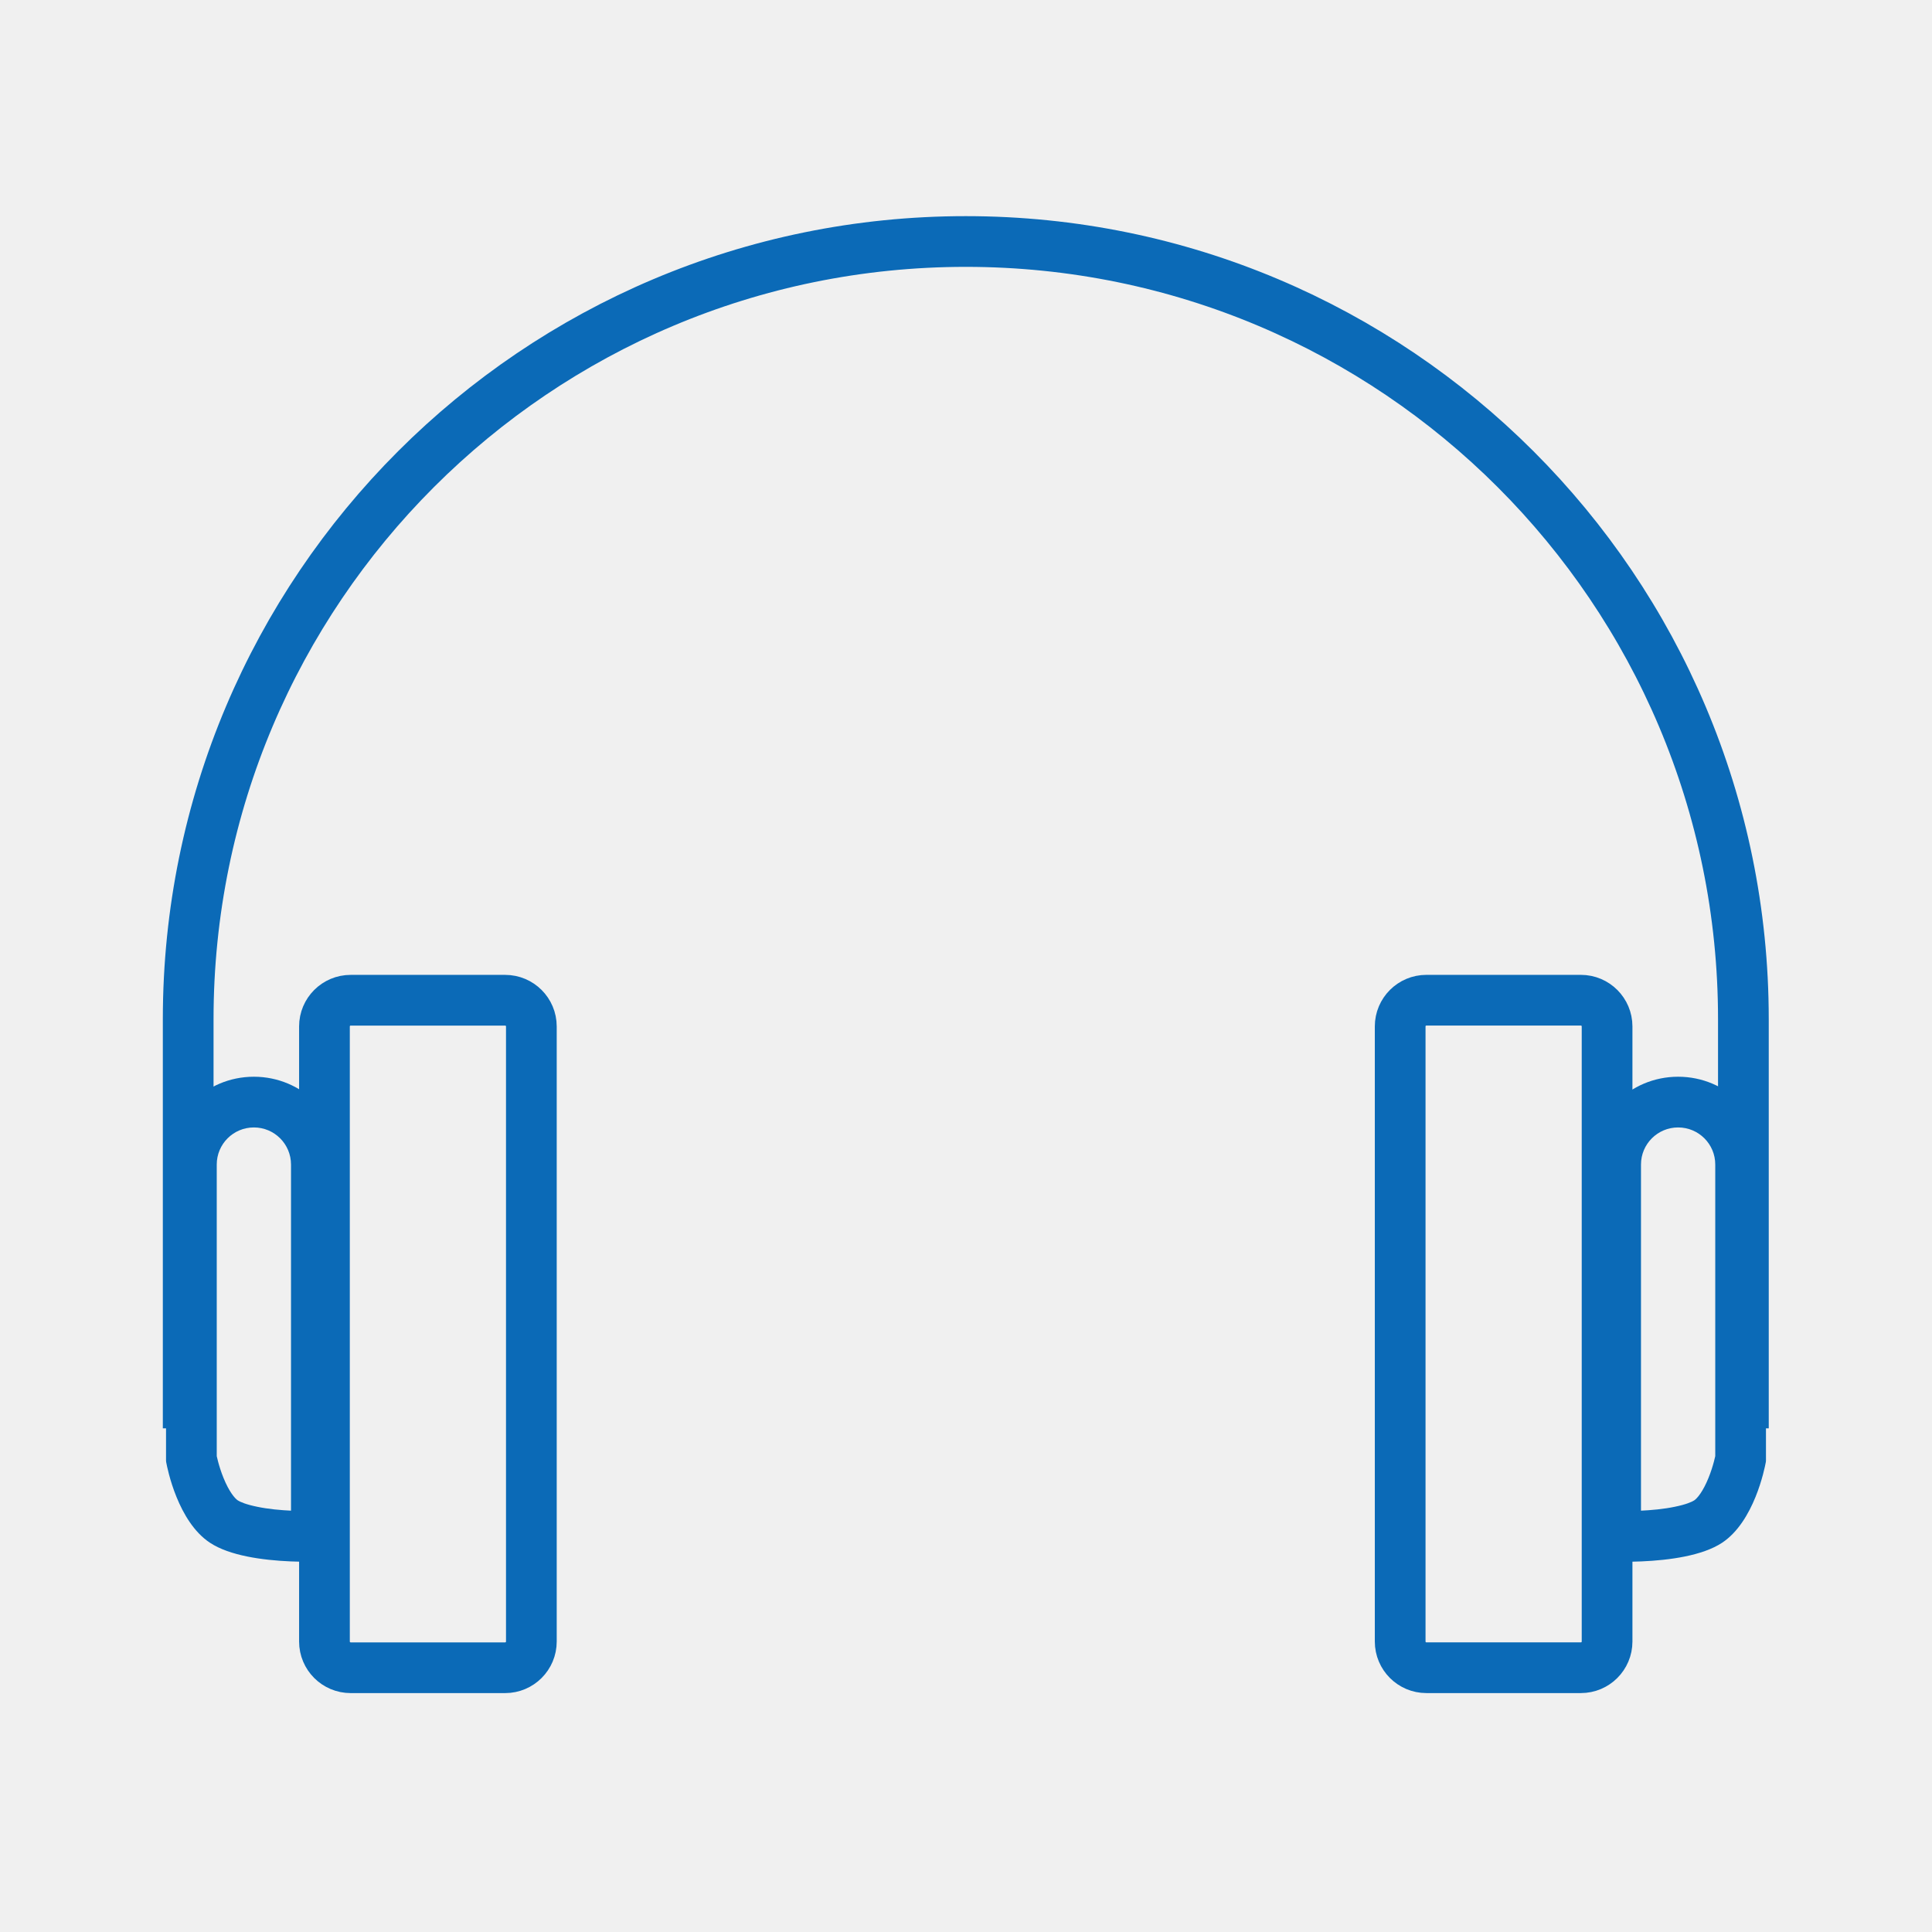
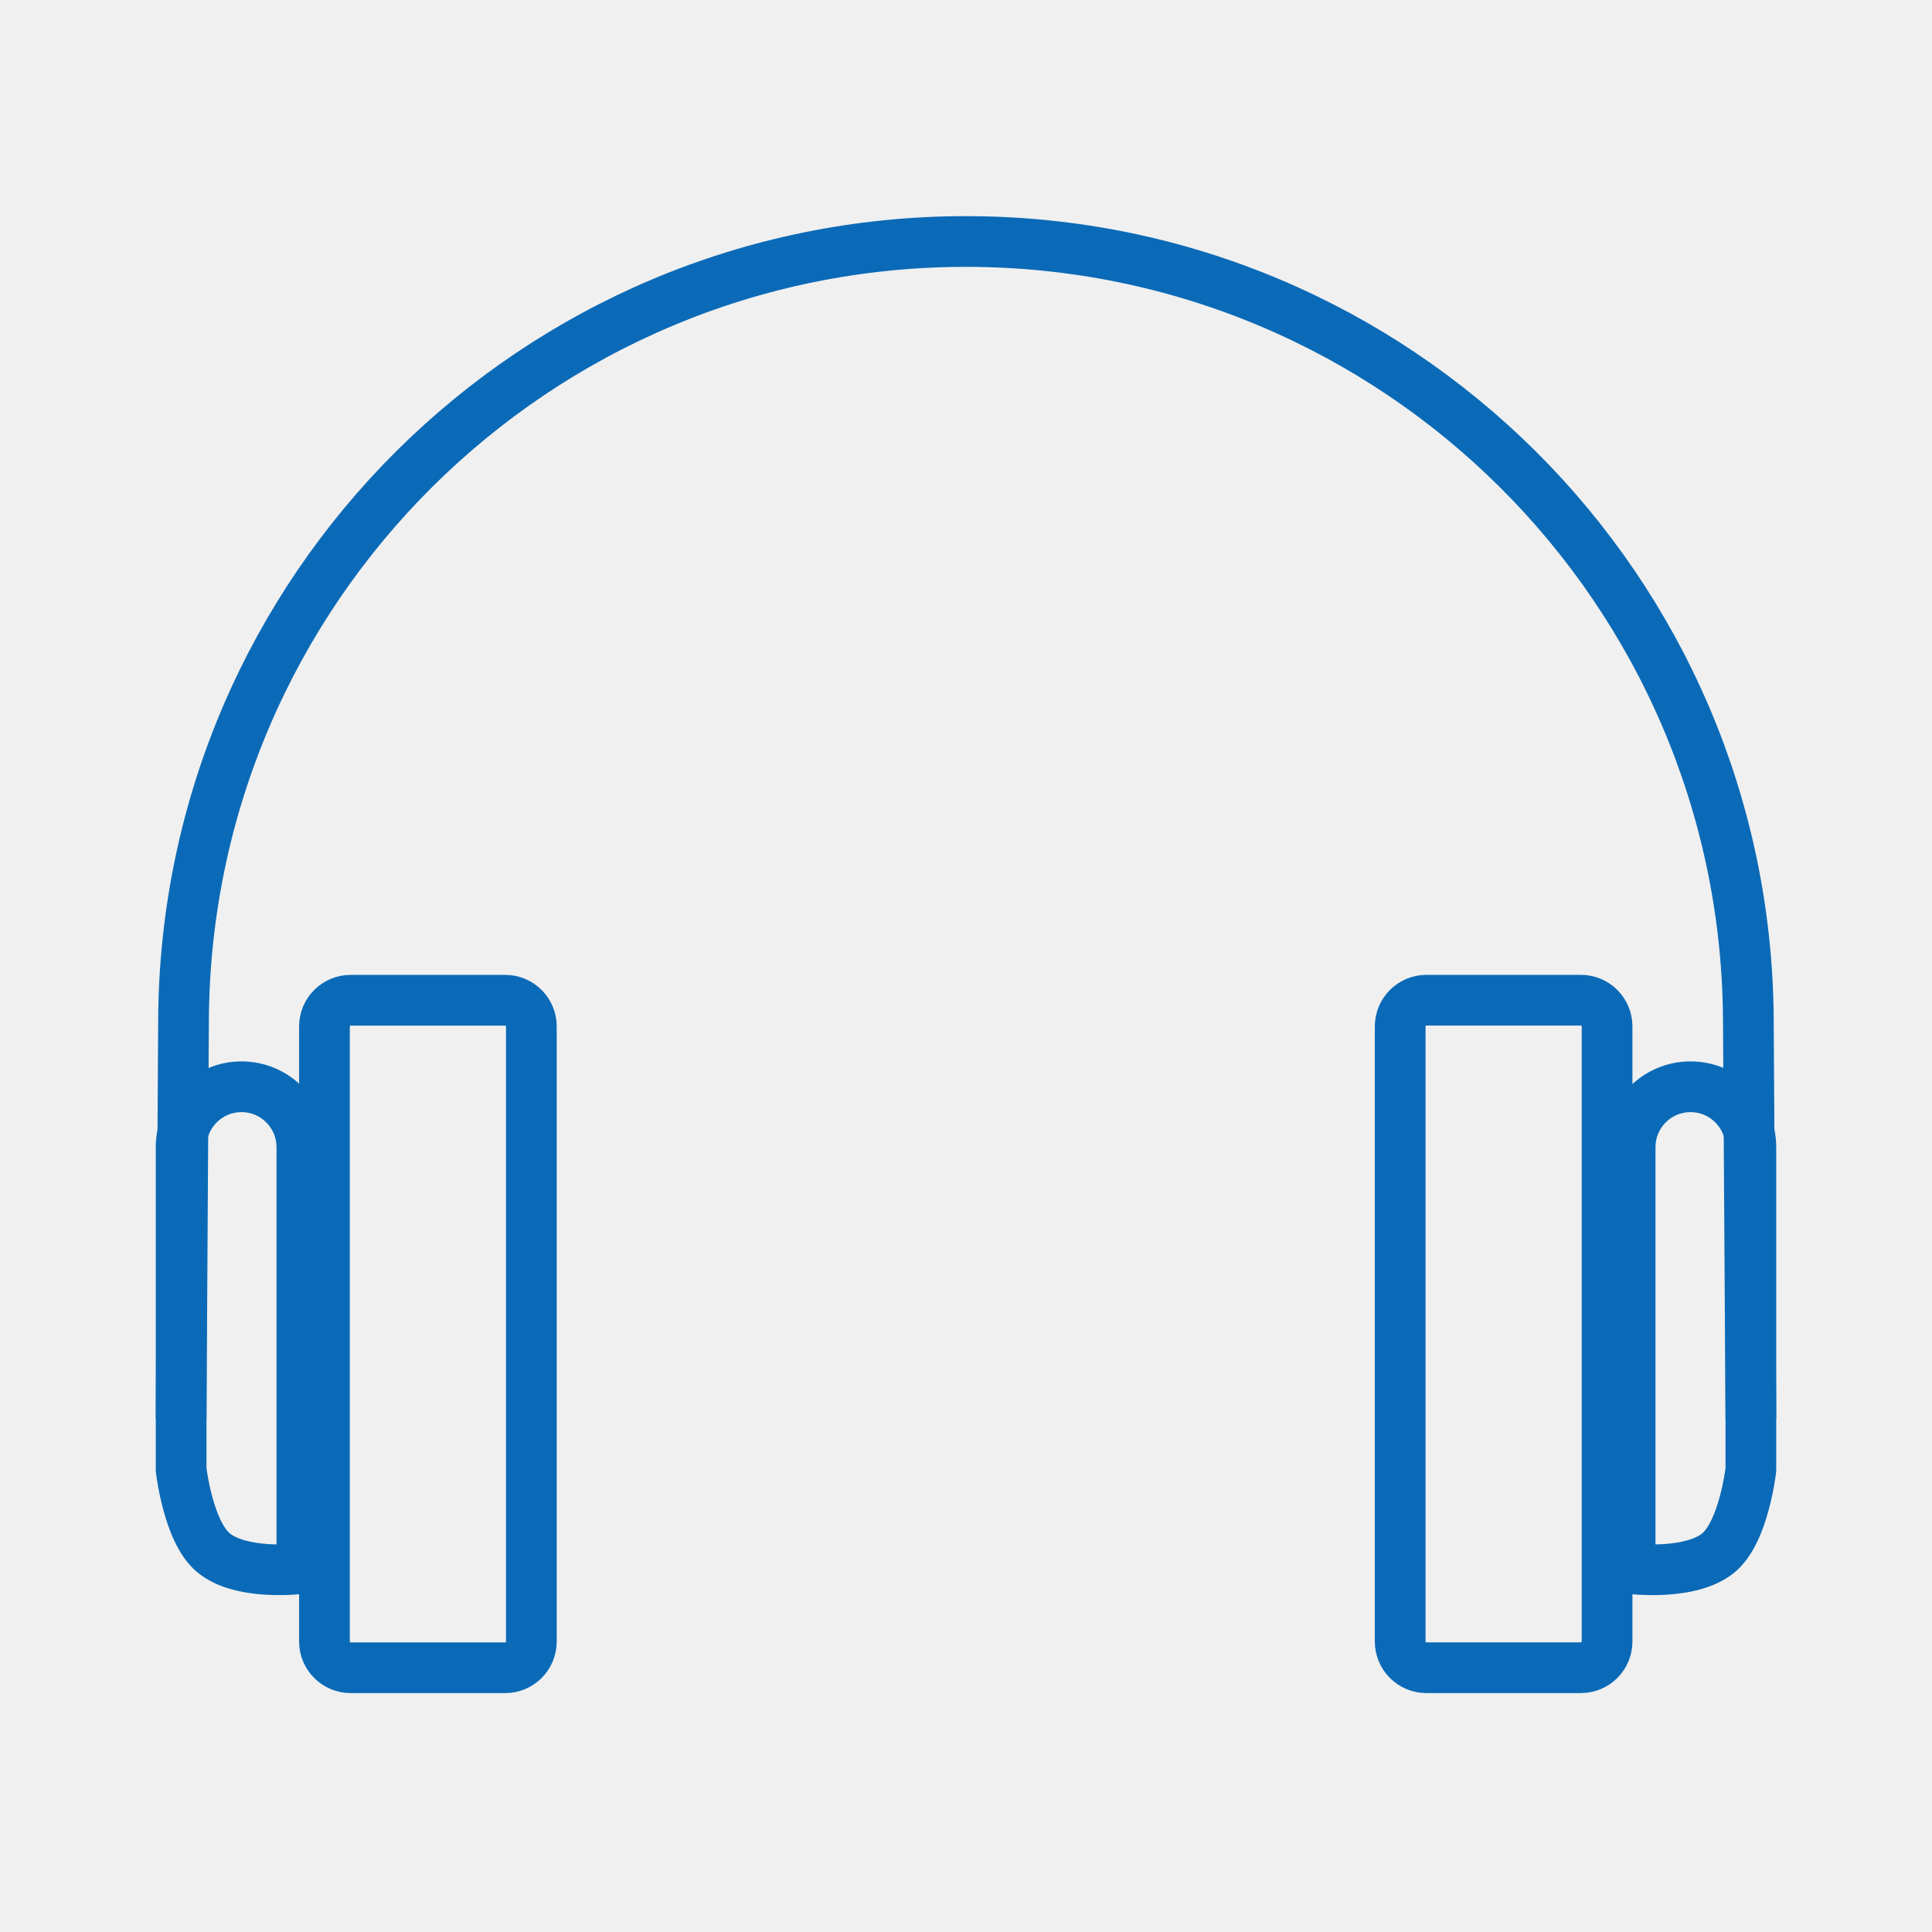
<svg xmlns="http://www.w3.org/2000/svg" width="32" height="32" viewBox="0 0 32 32" fill="none" class="svg__icon-headphones">
  <rect x="5.374" y="16.567" width="3.427" height="11.056" rx="0.434" stroke="#0B6AB7" stroke-width="0.84" class="svg__stroke--primary-blue-03" />
  <rect x="-0.42" y="0.42" width="3.427" height="11.056" rx="0.434" transform="matrix(-1 0 0 1 26.1983 16.1467)" stroke="#0B6AB7" stroke-width="0.84" class="svg__stroke--primary-blue-03" />
-   <path d="M28.876 23.658V16.88C28.876 9.766 23.11 4 15.996 4V4C8.883 4 3.117 9.766 3.117 16.88V23.658" stroke="#0B6AB7" stroke-width="0.84" class="svg__stroke--primary-blue-03" />
-   <mask id="path-4-inside-1_360_5672" fill="white">
-     <path d="M2.75 19.288C2.75 18.485 3.401 17.834 4.205 17.834V17.834C5.009 17.834 5.66 18.485 5.66 19.289V25.848C5.66 25.848 4.129 25.983 3.478 25.553C2.947 25.203 2.773 24.329 2.752 24.215C2.751 24.207 2.75 24.199 2.75 24.191V19.288Z" />
-   </mask>
-   <path d="M5.66 25.848L5.734 26.685L6.5 26.618V25.848H5.66ZM3.478 25.553L3.015 26.254L3.478 25.553ZM2.752 24.215L3.579 24.065L3.579 24.065L2.752 24.215ZM4.82 19.289V25.848H6.5V19.289H4.82ZM3.59 24.191V19.288H1.91V24.191H3.59ZM5.66 25.848C5.587 25.012 5.587 25.012 5.587 25.012C5.587 25.012 5.587 25.012 5.587 25.012C5.587 25.012 5.587 25.012 5.587 25.012C5.587 25.012 5.588 25.012 5.588 25.012C5.587 25.012 5.587 25.012 5.586 25.012C5.585 25.012 5.582 25.012 5.578 25.012C5.57 25.013 5.556 25.014 5.538 25.015C5.501 25.018 5.447 25.021 5.378 25.023C5.241 25.029 5.053 25.032 4.849 25.023C4.644 25.014 4.438 24.994 4.261 24.957C4.072 24.919 3.974 24.874 3.94 24.852L3.015 26.254C3.307 26.447 3.644 26.547 3.926 26.604C4.219 26.663 4.519 26.69 4.777 26.701C5.038 26.712 5.273 26.709 5.443 26.702C5.528 26.699 5.598 26.695 5.648 26.692C5.673 26.69 5.693 26.688 5.708 26.687C5.715 26.687 5.721 26.686 5.725 26.686C5.727 26.686 5.729 26.686 5.73 26.685C5.731 26.685 5.732 26.685 5.732 26.685C5.733 26.685 5.733 26.685 5.733 26.685C5.733 26.685 5.733 26.685 5.733 26.685C5.734 26.685 5.734 26.685 5.66 25.848ZM3.94 24.852C3.888 24.818 3.793 24.704 3.702 24.479C3.62 24.278 3.584 24.093 3.579 24.065L1.926 24.366C1.941 24.451 2.003 24.761 2.146 25.112C2.279 25.441 2.536 25.938 3.015 26.254L3.94 24.852ZM1.91 24.191C1.91 24.242 1.914 24.302 1.926 24.366L3.579 24.065C3.587 24.113 3.59 24.155 3.59 24.191H1.91ZM4.205 18.674C4.545 18.674 4.82 18.949 4.82 19.289H6.5C6.5 18.021 5.473 16.994 4.205 16.994V18.674ZM4.205 16.994C2.938 16.994 1.91 18.021 1.91 19.288H3.59C3.59 18.949 3.865 18.674 4.205 18.674V16.994Z" fill="#0B6AB7" mask="url(#path-4-inside-1_360_5672)" class="svg__fill--primary-blue-03" />
-   <mask id="path-6-inside-2_360_5672" fill="white" class="svg__fill--white">
-     <path d="M29.25 19.288C29.25 18.485 28.599 17.834 27.795 17.834V17.834C26.991 17.834 26.34 18.485 26.34 19.288V25.848C26.34 25.848 27.871 25.983 28.523 25.553C29.053 25.203 29.227 24.329 29.248 24.215C29.249 24.207 29.25 24.199 29.25 24.191V19.288Z" />
-   </mask>
-   <path d="M26.34 25.848L26.266 26.685L25.5 26.618V25.848H26.34ZM28.523 25.553L28.06 24.852L28.06 24.852L28.523 25.553ZM29.248 24.215L30.074 24.366L30.074 24.366L29.248 24.215ZM27.18 19.288V25.848H25.5V19.288H27.18ZM28.41 24.191V19.288H30.09V24.191H28.41ZM26.34 25.848C26.413 25.012 26.413 25.012 26.413 25.012C26.413 25.012 26.413 25.012 26.413 25.012C26.413 25.012 26.413 25.012 26.413 25.012C26.413 25.012 26.413 25.012 26.413 25.012C26.413 25.012 26.413 25.012 26.414 25.012C26.415 25.012 26.418 25.012 26.422 25.012C26.43 25.013 26.444 25.014 26.462 25.015C26.499 25.018 26.553 25.021 26.622 25.023C26.759 25.029 26.947 25.032 27.151 25.023C27.356 25.014 27.562 24.994 27.739 24.957C27.928 24.919 28.026 24.874 28.06 24.852L28.985 26.254C28.693 26.447 28.356 26.547 28.074 26.604C27.781 26.663 27.482 26.69 27.223 26.701C26.962 26.712 26.727 26.709 26.557 26.702C26.472 26.699 26.402 26.695 26.352 26.692C26.327 26.69 26.307 26.688 26.292 26.687C26.285 26.687 26.279 26.686 26.275 26.686C26.273 26.686 26.271 26.686 26.27 26.685C26.269 26.685 26.268 26.685 26.268 26.685C26.267 26.685 26.267 26.685 26.267 26.685C26.267 26.685 26.267 26.685 26.267 26.685C26.266 26.685 26.266 26.685 26.34 25.848ZM28.06 24.852C28.112 24.818 28.207 24.704 28.298 24.479C28.38 24.278 28.416 24.093 28.421 24.065L30.074 24.366C30.059 24.451 29.997 24.761 29.854 25.112C29.721 25.441 29.464 25.938 28.985 26.254L28.06 24.852ZM30.09 24.191C30.09 24.242 30.086 24.302 30.074 24.366L28.421 24.065C28.413 24.113 28.41 24.155 28.41 24.191H30.09ZM27.795 18.674C27.455 18.674 27.18 18.949 27.18 19.288H25.5C25.5 18.021 26.527 16.994 27.795 16.994V18.674ZM27.795 16.994C29.062 16.994 30.09 18.021 30.09 19.288H28.41C28.41 18.949 28.135 18.674 27.795 18.674V16.994Z" fill="#0B6AB7" mask="url(#path-6-inside-2_360_5672)" class="svg__fill--primary-blue-03" />
+   <path d="M29 23.5L28.958 16.877C28.913 9.752 23.124 4 15.999 4V4C8.872 4 3.082 9.755 3.04 16.882L3 23.5" stroke="#0B6AB7" stroke-width="0.84" class="svg__stroke--primary-blue-03" />
+   <path d="M5 25.98L5.053 26.397L5.42 26.35V25.98H5ZM3.5 25.686L3.21 25.99L3.5 25.686ZM3.001 24.35L2.584 24.402L3.001 24.35ZM4.58 19V25.98H5.42V19H4.58ZM3.42 24.333V19H2.58V24.333H3.42ZM5 25.98C4.947 25.564 4.947 25.564 4.947 25.564C4.947 25.564 4.947 25.564 4.947 25.563C4.947 25.563 4.947 25.563 4.947 25.563C4.948 25.563 4.948 25.563 4.948 25.563C4.948 25.563 4.947 25.563 4.947 25.564C4.946 25.564 4.944 25.564 4.941 25.564C4.936 25.565 4.926 25.566 4.914 25.567C4.889 25.569 4.852 25.572 4.805 25.575C4.711 25.58 4.583 25.583 4.444 25.575C4.136 25.555 3.898 25.485 3.79 25.383L3.21 25.99C3.55 26.315 4.062 26.392 4.392 26.413C4.572 26.424 4.735 26.42 4.852 26.414C4.911 26.41 4.959 26.406 4.994 26.403C5.011 26.401 5.025 26.4 5.035 26.399C5.04 26.398 5.044 26.398 5.047 26.398C5.049 26.397 5.05 26.397 5.051 26.397C5.051 26.397 5.052 26.397 5.052 26.397C5.052 26.397 5.053 26.397 5.053 26.397C5.053 26.397 5.053 26.397 5.053 26.397C5.053 26.397 5.053 26.397 5 25.98ZM3.79 25.383C3.694 25.291 3.596 25.08 3.521 24.809C3.452 24.559 3.422 24.337 3.418 24.299L2.584 24.402C2.591 24.459 2.627 24.727 2.712 25.034C2.791 25.319 2.936 25.728 3.21 25.99L3.79 25.383ZM2.58 24.333C2.58 24.353 2.581 24.376 2.584 24.402L3.418 24.299C3.419 24.305 3.419 24.312 3.42 24.318C3.42 24.325 3.42 24.33 3.42 24.333H2.58ZM4 18.42C4.32 18.42 4.58 18.68 4.58 19H5.42C5.42 18.216 4.784 17.58 4 17.58V18.42ZM4 17.58C3.216 17.58 2.58 18.216 2.58 19H3.42C3.42 18.68 3.68 18.42 4 18.42V17.58Z" fill="#0B6AB7" class="svg__fill--primary-blue-03" />
+   <path d="M27 25.98L26.947 26.397L26.58 26.35V25.98H27ZM28.5 25.686L28.21 25.383L28.21 25.383L28.5 25.686ZM28.999 24.35L28.582 24.299L28.999 24.35ZM27.42 19V25.98H26.58V19H27.42ZM28.58 24.333V19H29.42V24.333H28.58ZM27 25.98C27.053 25.564 27.053 25.564 27.053 25.564C27.053 25.564 27.053 25.564 27.053 25.563C27.053 25.563 27.053 25.563 27.052 25.563C27.052 25.563 27.052 25.563 27.052 25.563C27.052 25.563 27.053 25.563 27.053 25.564C27.054 25.564 27.056 25.564 27.059 25.564C27.064 25.565 27.074 25.566 27.086 25.567C27.111 25.569 27.148 25.572 27.195 25.575C27.289 25.58 27.417 25.583 27.556 25.575C27.864 25.555 28.102 25.485 28.21 25.383L28.79 25.99C28.45 26.315 27.938 26.392 27.608 26.413C27.428 26.424 27.265 26.42 27.148 26.414C27.089 26.41 27.041 26.406 27.006 26.403C26.989 26.401 26.975 26.4 26.965 26.399C26.96 26.398 26.956 26.398 26.953 26.398C26.951 26.397 26.95 26.397 26.949 26.397C26.949 26.397 26.948 26.397 26.948 26.397C26.948 26.397 26.948 26.397 26.947 26.397C26.947 26.397 26.947 26.397 26.947 26.397C26.947 26.397 26.947 26.397 27 25.98ZM28.21 25.383C28.305 25.291 28.404 25.08 28.479 24.809C28.548 24.559 28.578 24.337 28.582 24.299L29.416 24.402C29.409 24.459 29.373 24.727 29.288 25.034C29.209 25.319 29.064 25.728 28.79 25.99L28.21 25.383ZM29.42 24.333C29.42 24.353 29.419 24.376 29.416 24.402L28.582 24.299C28.581 24.305 28.581 24.312 28.58 24.318C28.58 24.325 28.58 24.33 28.58 24.333H29.42ZM28 18.42C27.68 18.42 27.42 18.68 27.42 19H26.58C26.58 18.216 27.216 17.58 28 17.58V18.42ZM28 17.58C28.784 17.58 29.42 18.216 29.42 19H28.58C28.58 18.68 28.32 18.42 28 18.42V17.58Z" fill="#0B6AB7" class="svg__fill--primary-blue-03" />
</svg>
